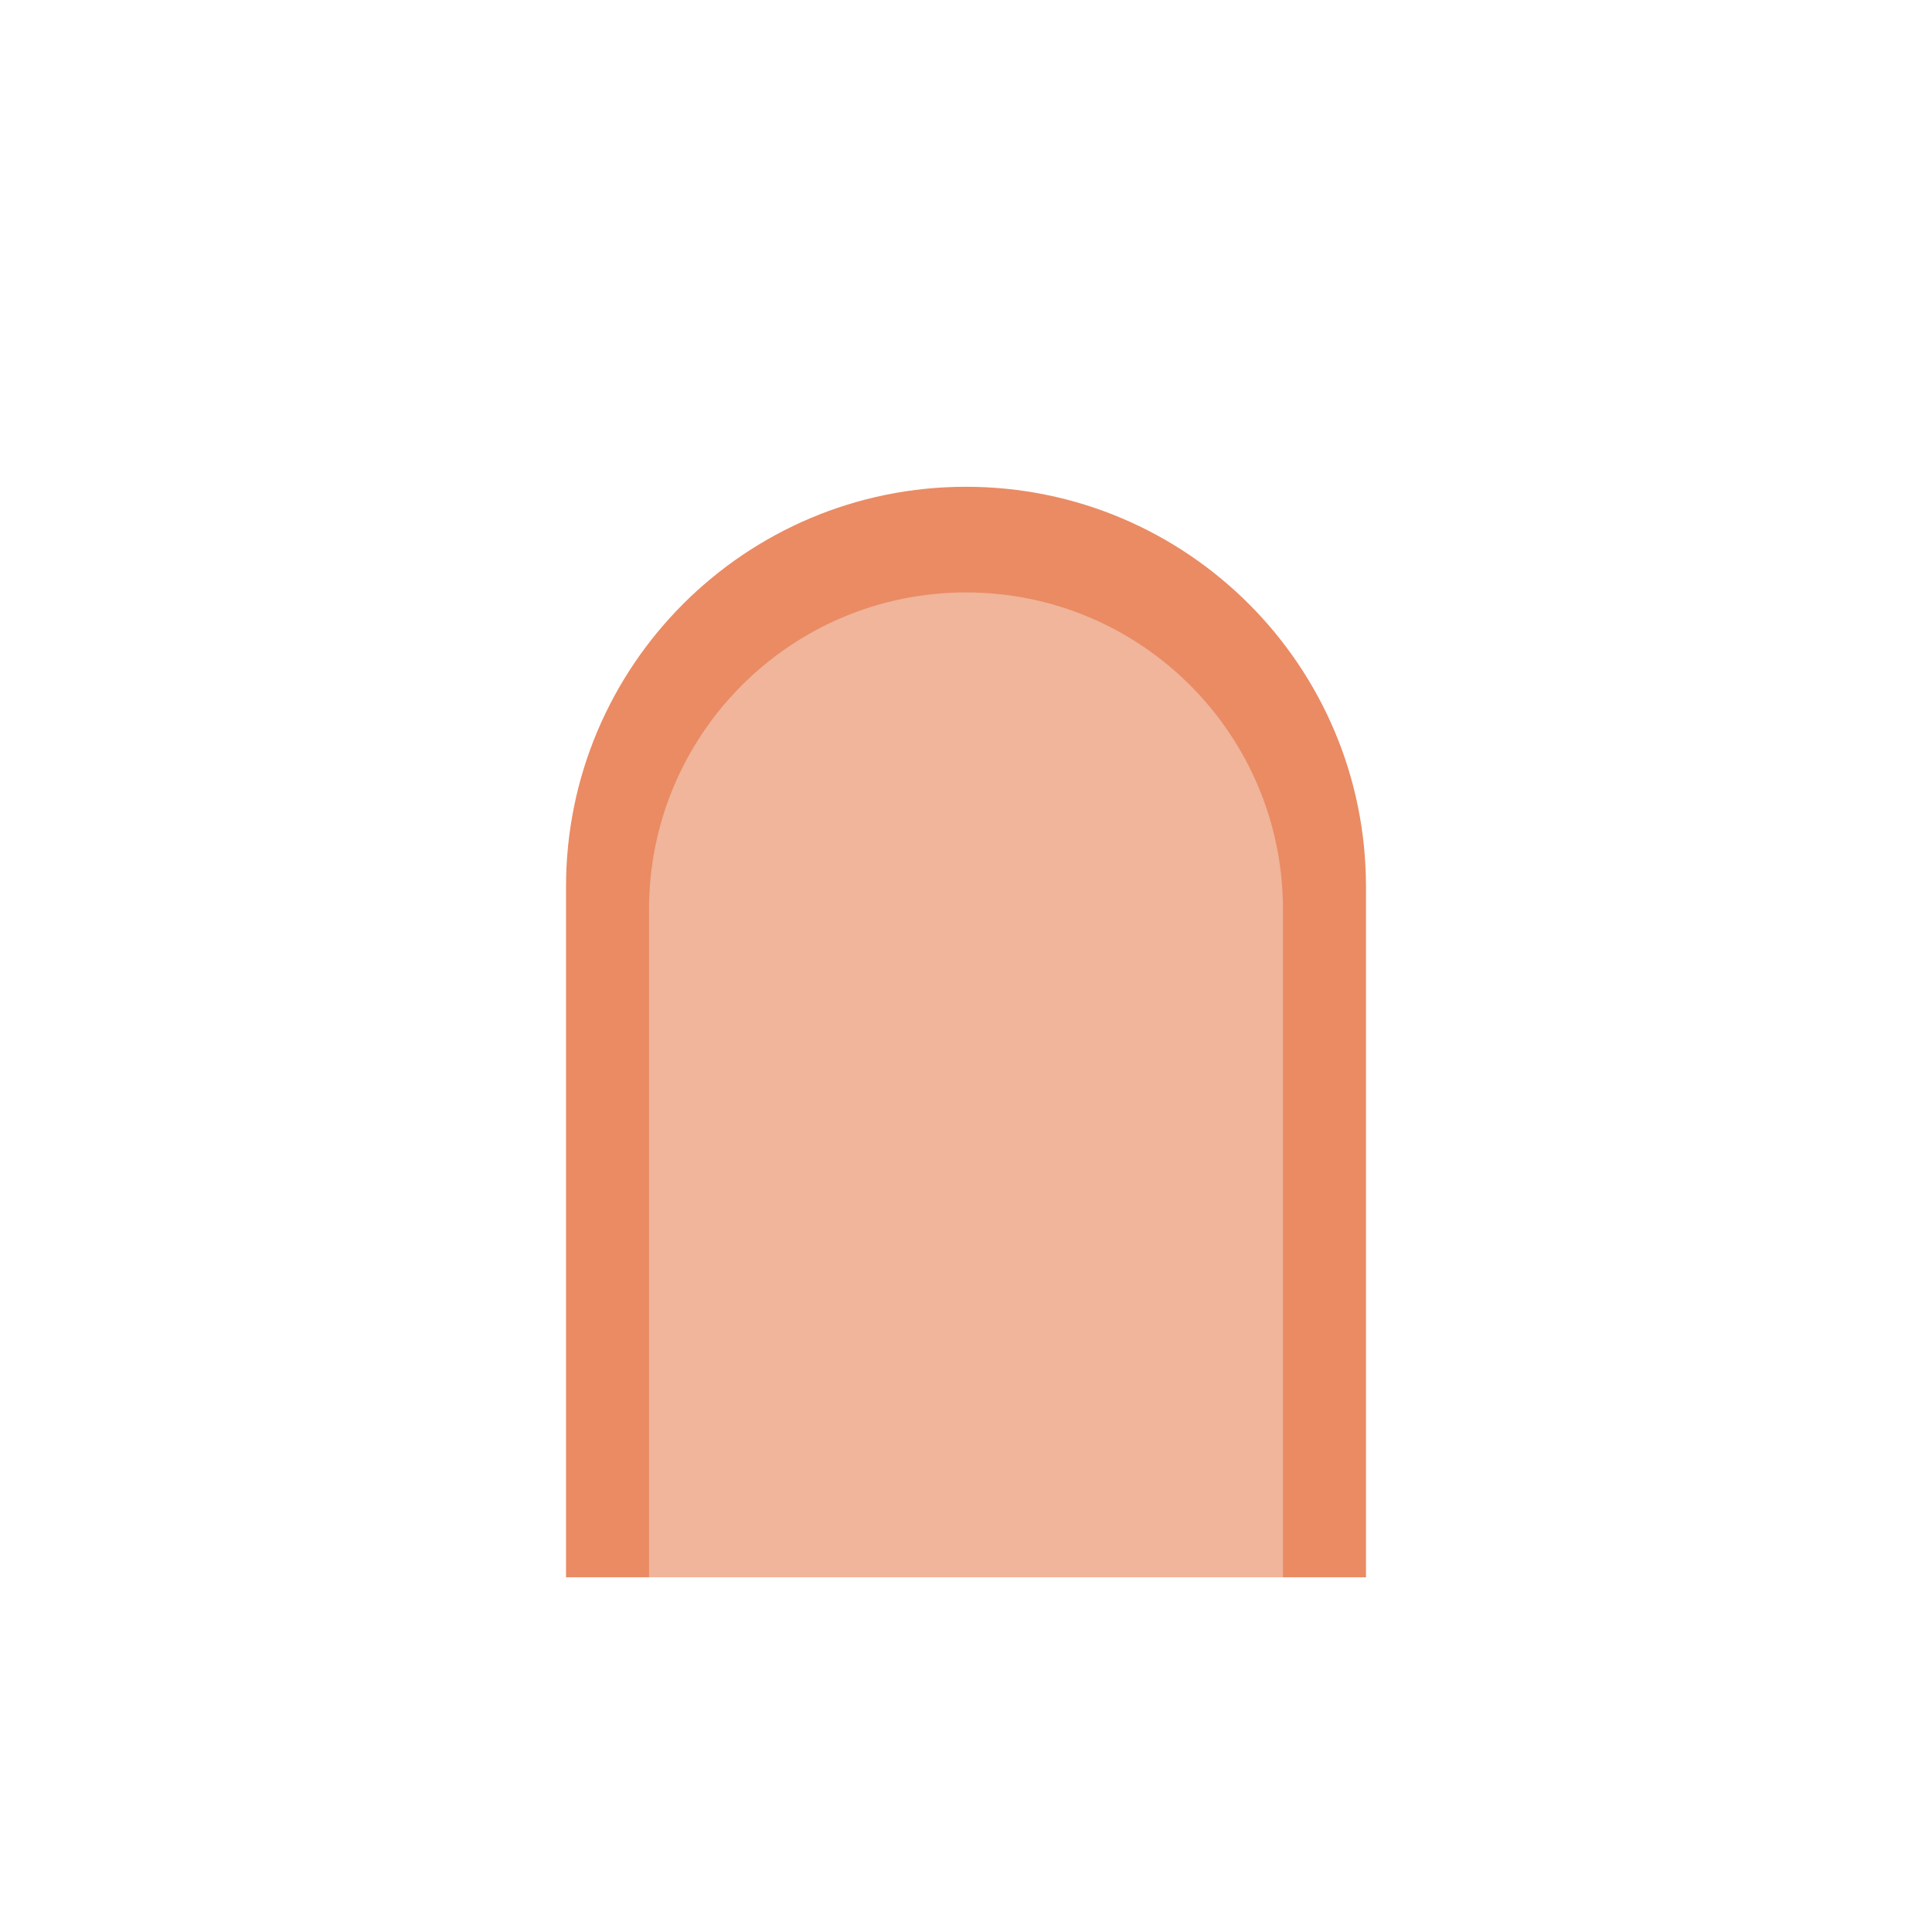
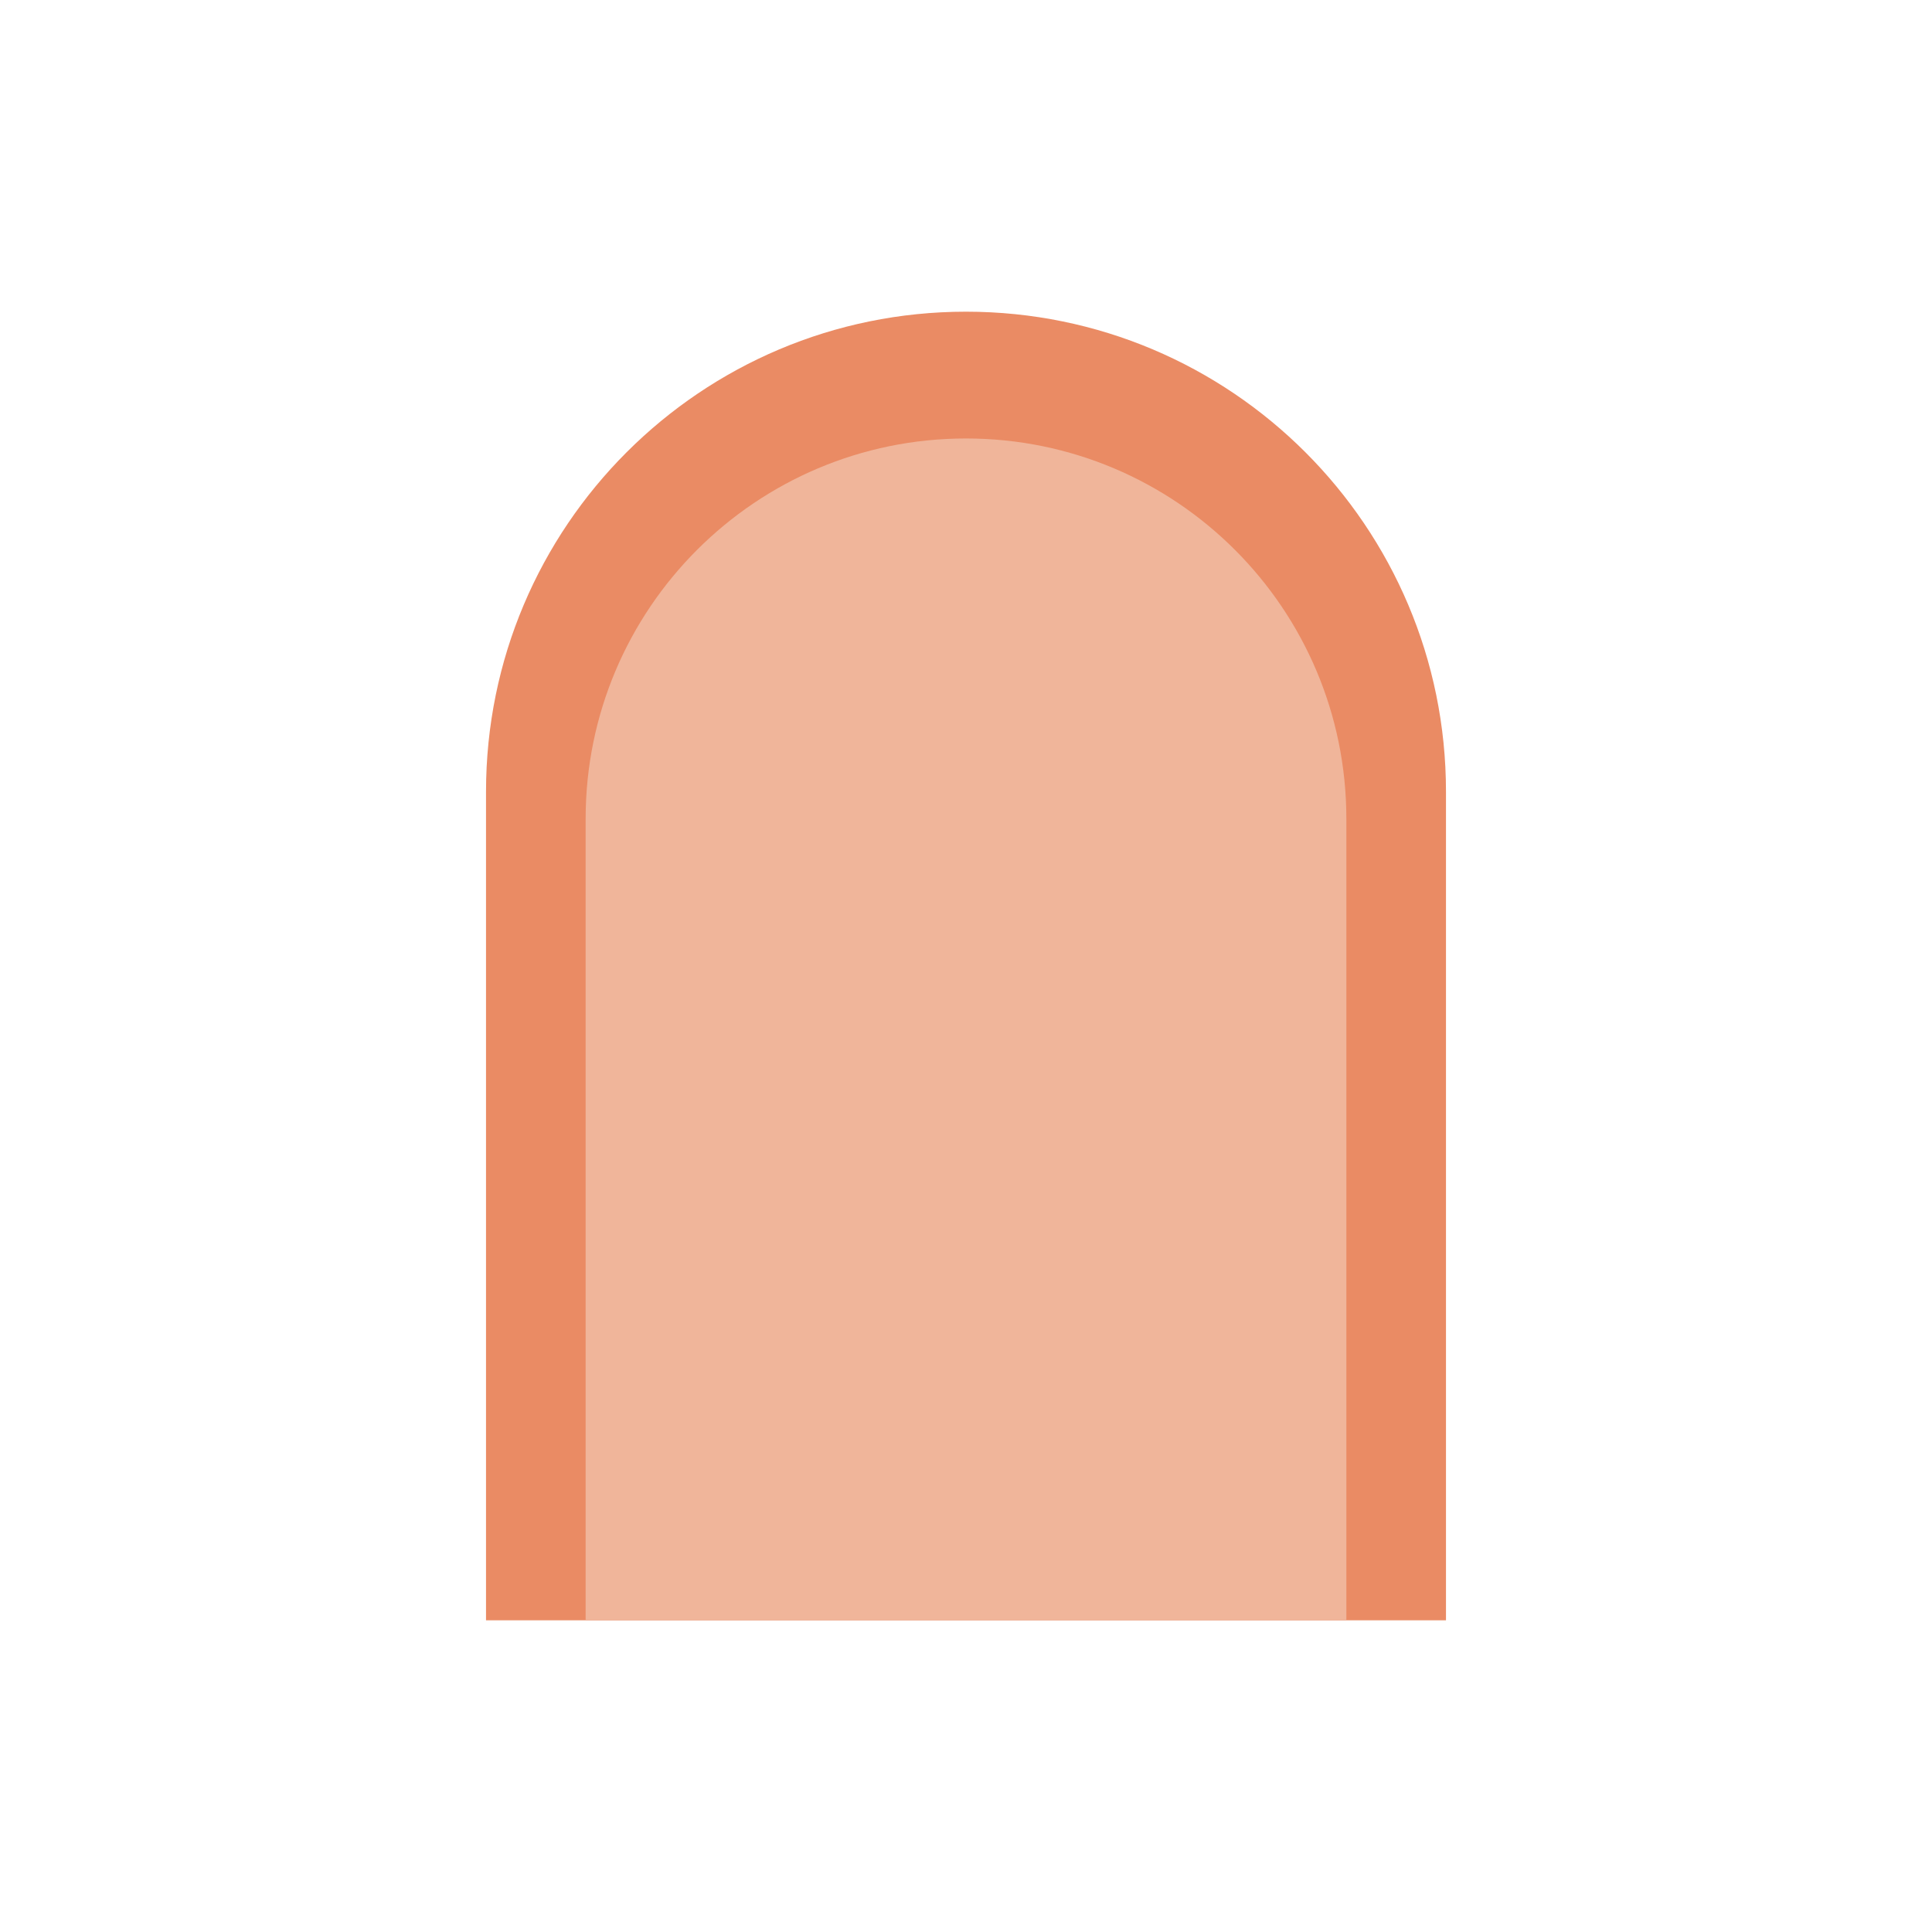
<svg xmlns="http://www.w3.org/2000/svg" viewBox="0 0 1024 1024">
-   <path d="M300 836V470a212 212 0 0 1 424 0v366Z" fill="#EA8B64" />
-   <path d="M344 836V482a168 168 0 0 1 336 0v354Z" fill="#F0B59A" />
+   <g transform="translate(512 512) scale(1.2) translate(-512 -547)">
+     <path d="M300 836V470a212 212 0 0 1 424 0v366Z" fill="#EA8B64" />
+     <path d="M344 836V482a168 168 0 0 1 336 0v354Z" fill="#F0B59A" />
+   </g>
</svg>
